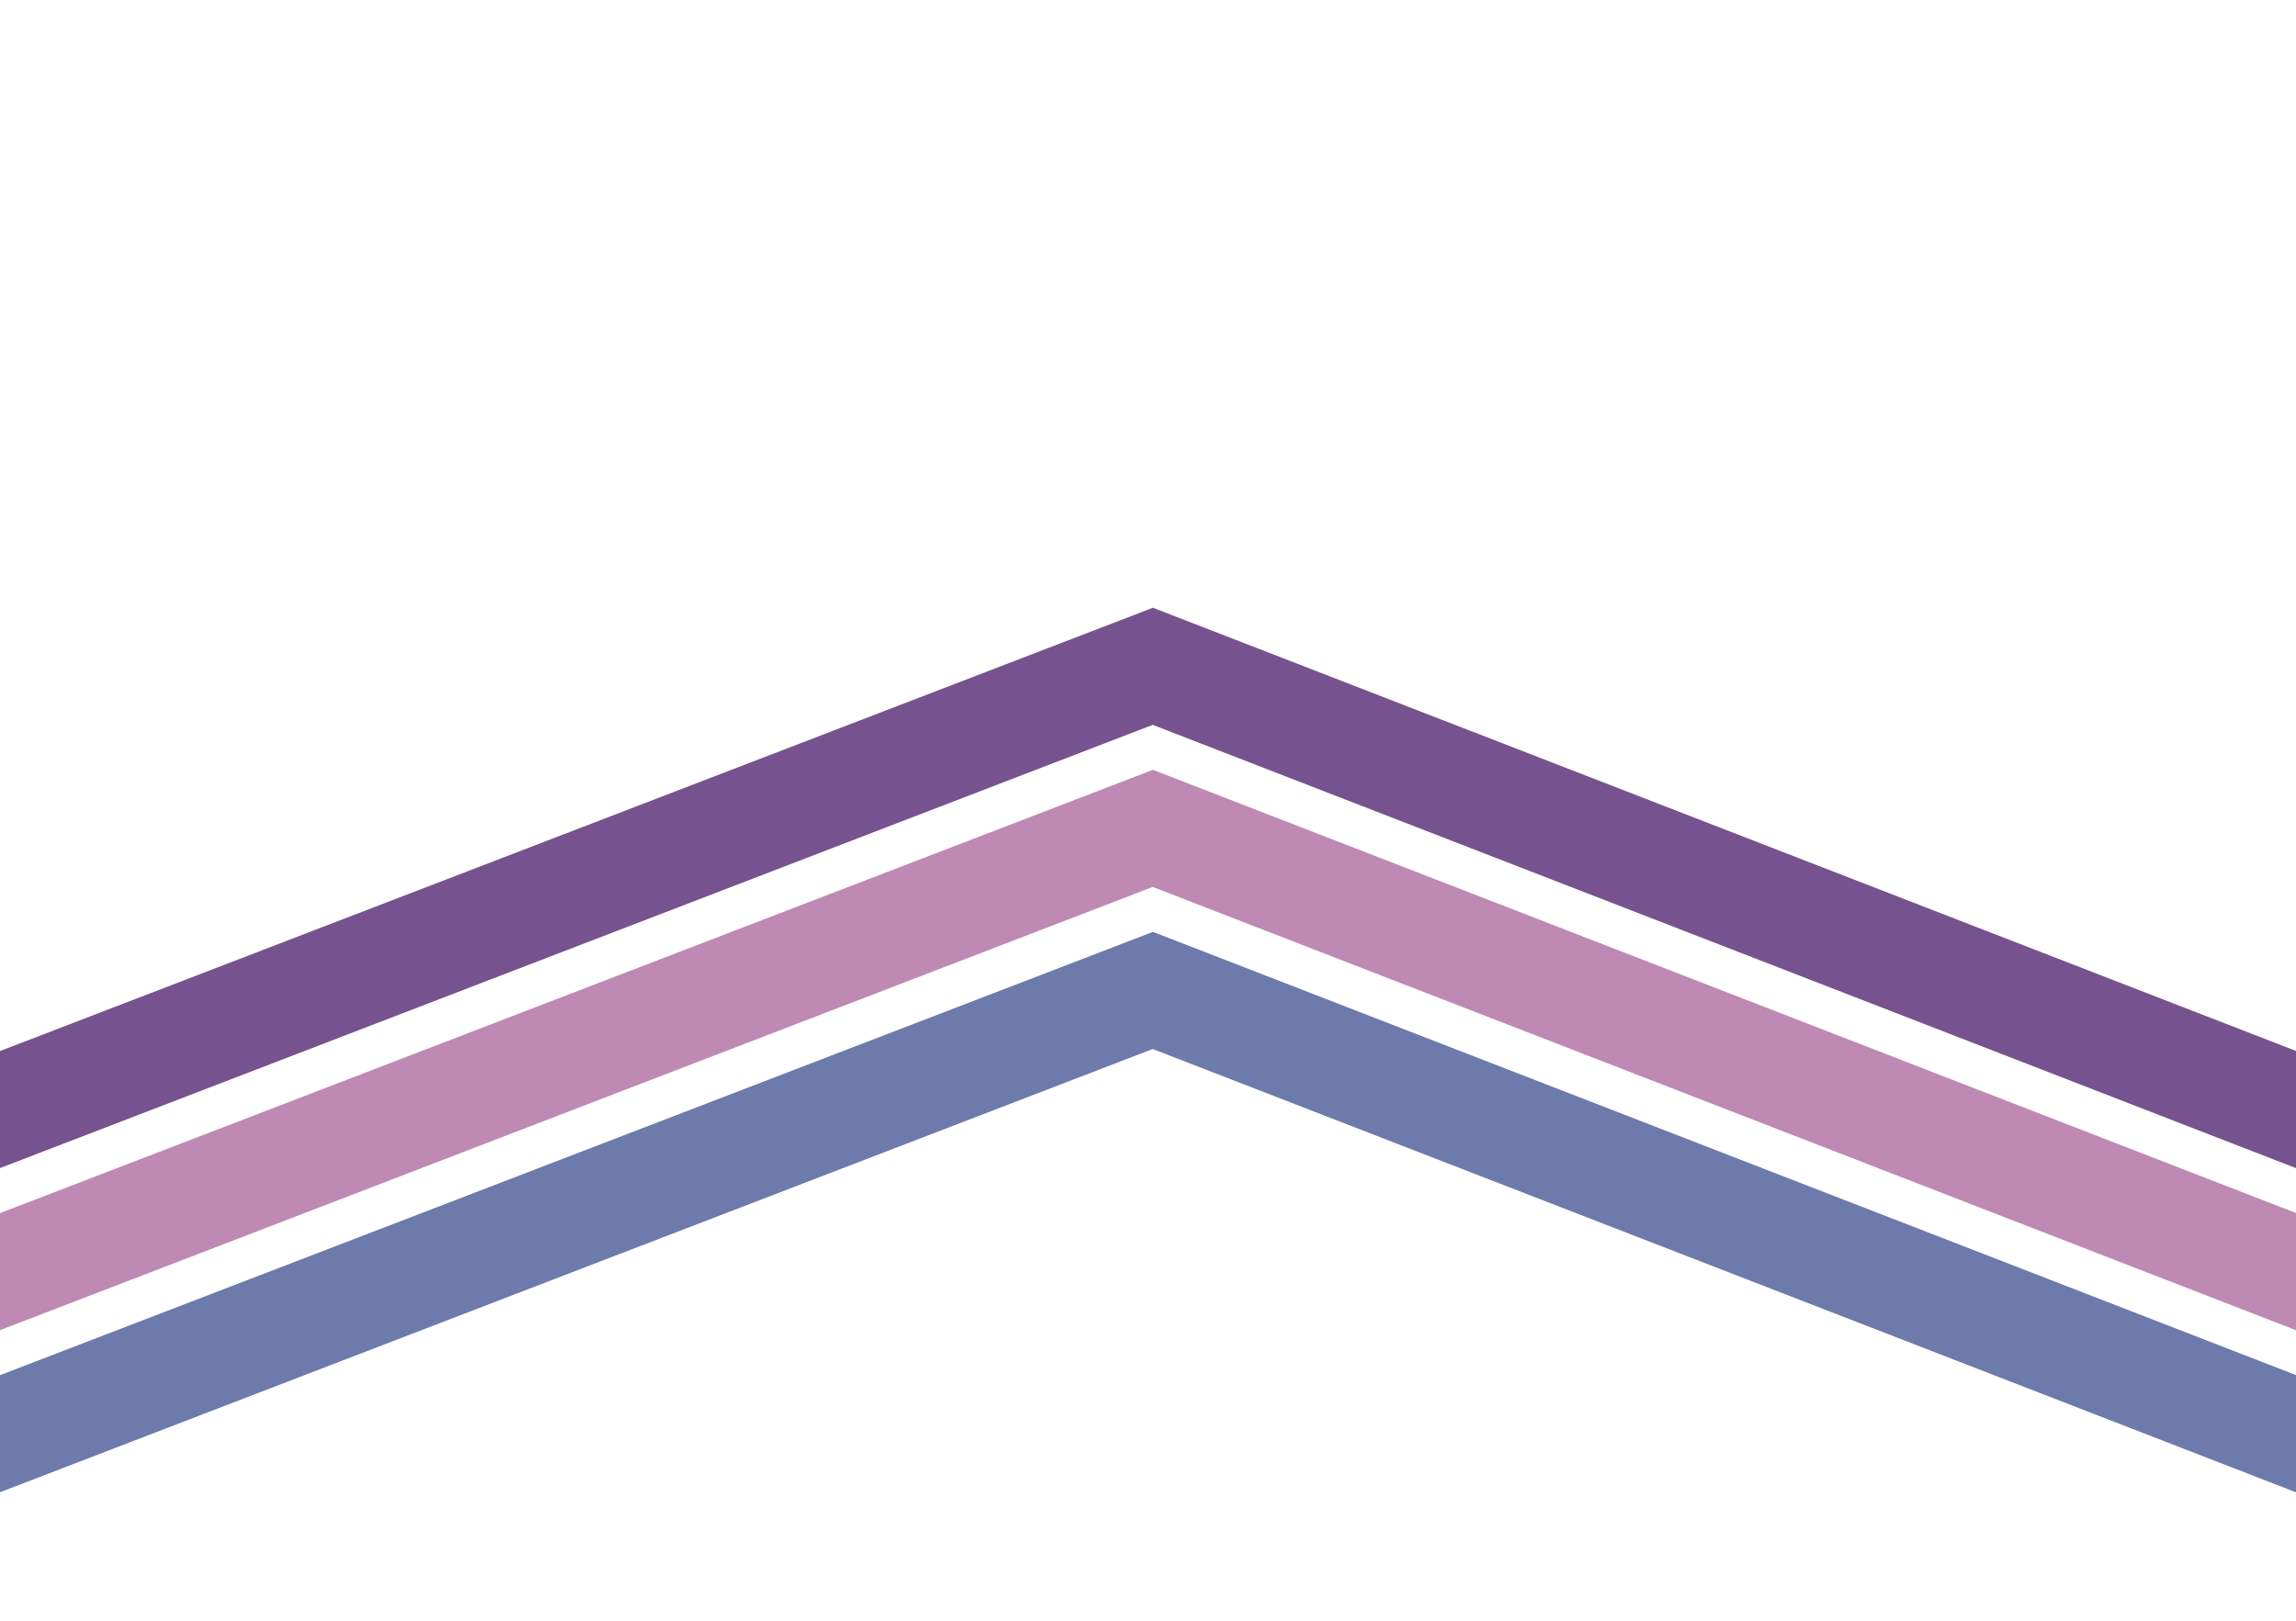
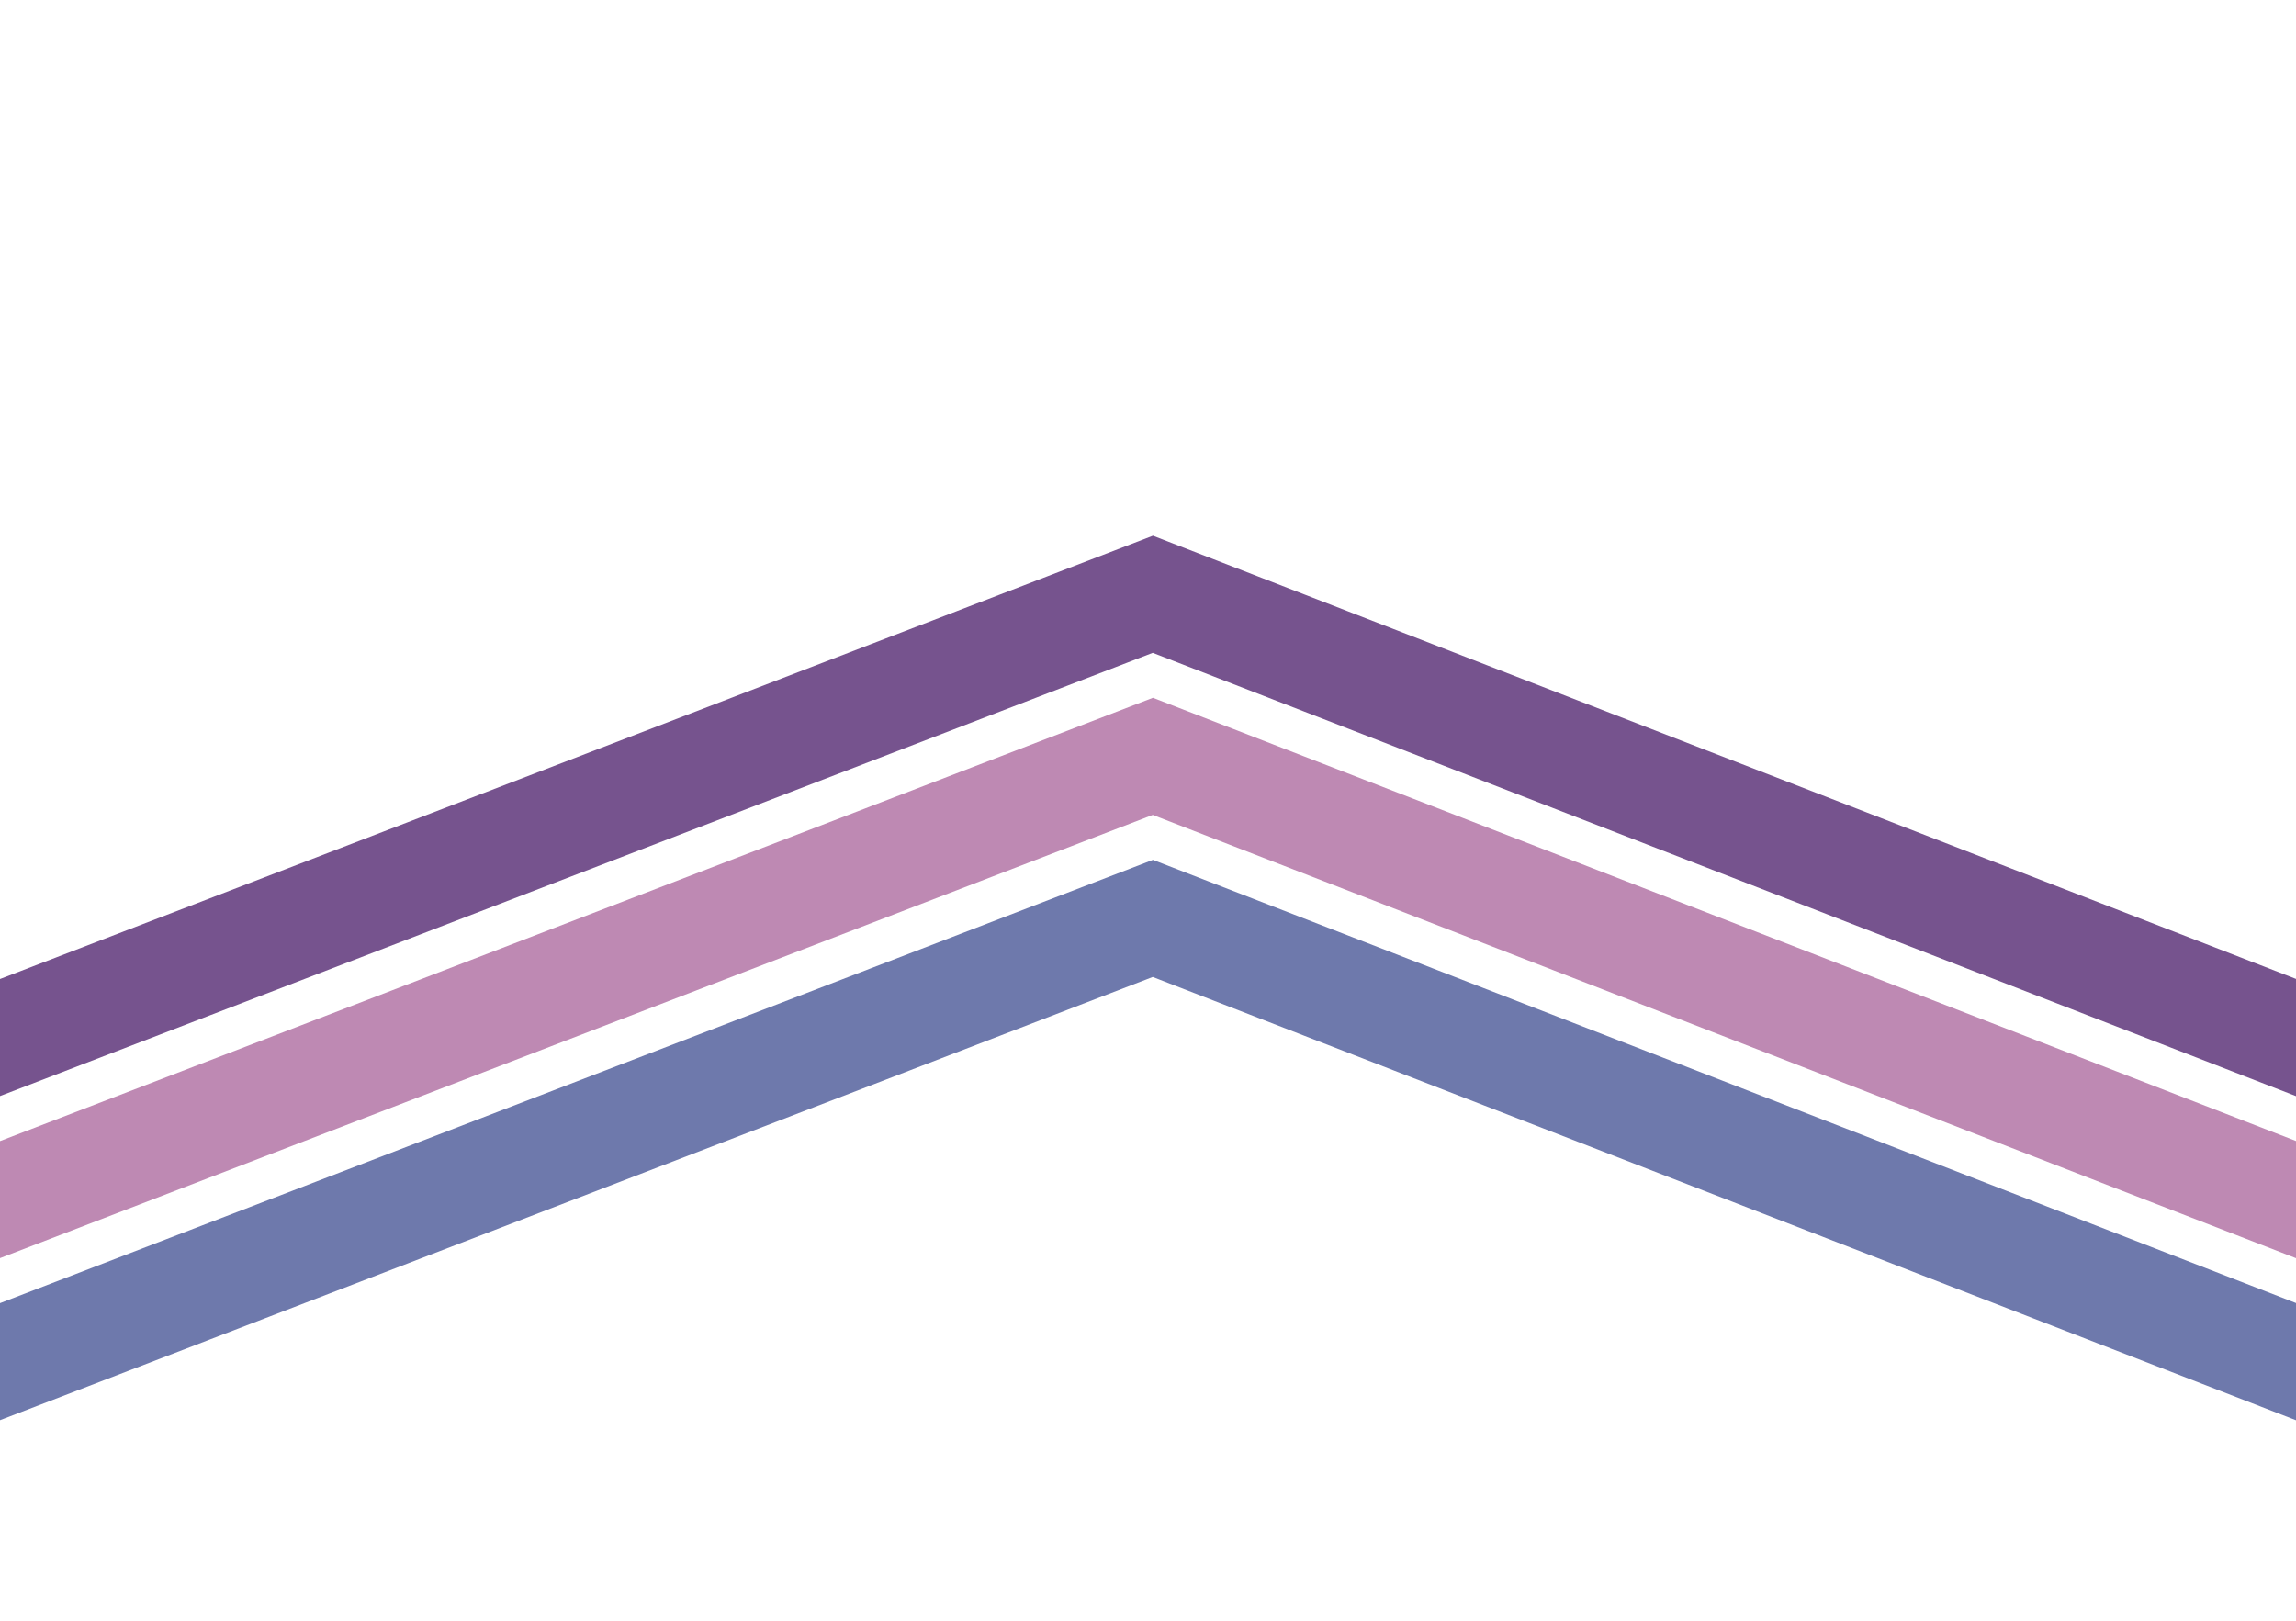
<svg xmlns="http://www.w3.org/2000/svg" viewBox="0 0 1275 900" version="1.1" id="svg3">
  <defs id="defs3" />
-   <polyline points="40,900 640,650 1235,900" fill="none" stroke="#6e79ac" stroke-width="60" stroke-linecap="round" stroke-linejoin="round" id="polyline1" transform="matrix(1.083682,0,0,1,-53.37326,-100)" style="stroke-linecap:square;stroke-linejoin:miter" />
-   <polyline points="40,810 640,560 1235,810" fill="none" stroke="#be89b3" stroke-width="60" stroke-linecap="round" stroke-linejoin="round" id="polyline2" transform="matrix(1.083682,0,0,1,-53.37326,-100)" style="stroke-linecap:square;stroke-linejoin:miter" />
-   <polyline points="40,720 640,470 1235,720" fill="none" stroke="#76538e" stroke-width="60" stroke-linecap="round" stroke-linejoin="round" id="polyline3" transform="matrix(1.083682,0,0,1,-53.37326,-100)" style="stroke-linecap:square;stroke-linejoin:miter" />
+   <polyline points="40,900 640,650 1235,900" fill="none" stroke="#6e79ac" stroke-width="60" stroke-linecap="round" stroke-linejoin="round" id="polyline1" transform="matrix(1.083682,0,0,1,-53.37326,-140)" style="stroke-linecap:square;stroke-linejoin:miter" />
+   <polyline points="40,810 640,560 1235,810" fill="none" stroke="#be89b3" stroke-width="60" stroke-linecap="round" stroke-linejoin="round" id="polyline2" transform="matrix(1.083682,0,0,1,-53.37326,-140)" style="stroke-linecap:square;stroke-linejoin:miter" />
+   <polyline points="40,720 640,470 1235,720" fill="none" stroke="#76538e" stroke-width="60" stroke-linecap="round" stroke-linejoin="round" id="polyline3" transform="matrix(1.083682,0,0,1,-53.37326,-140)" style="stroke-linecap:square;stroke-linejoin:miter" />
</svg>
